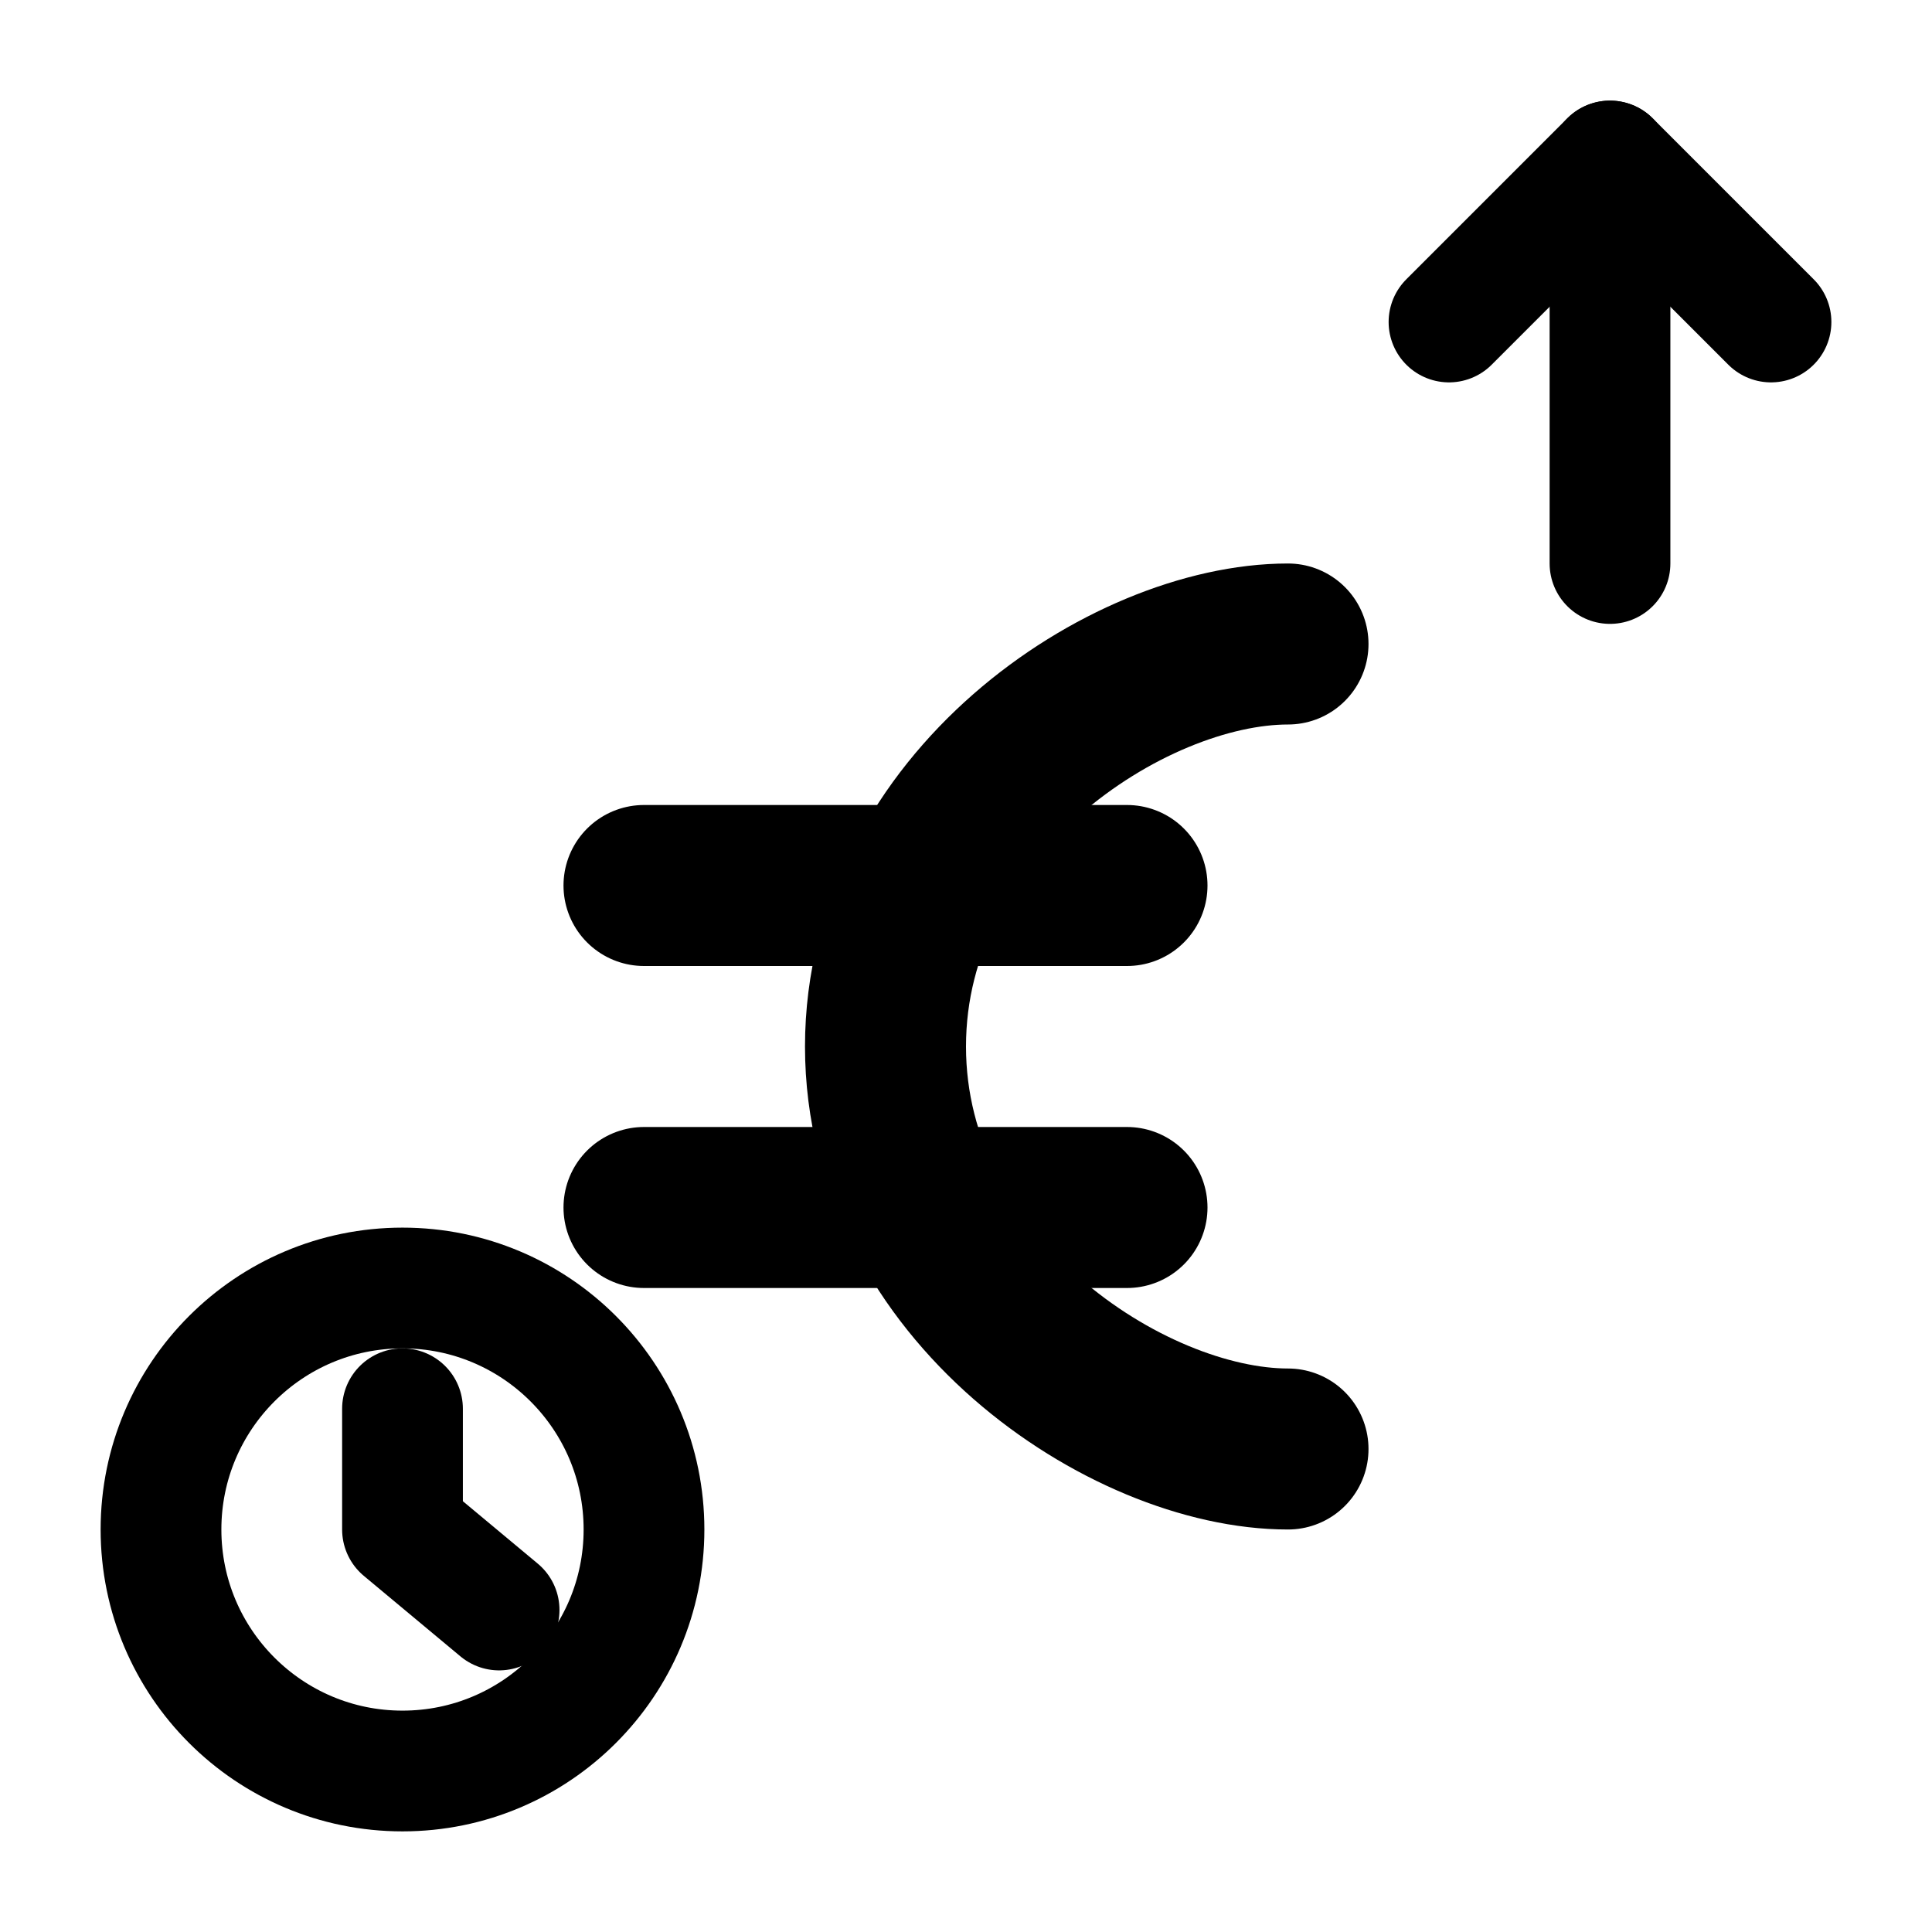
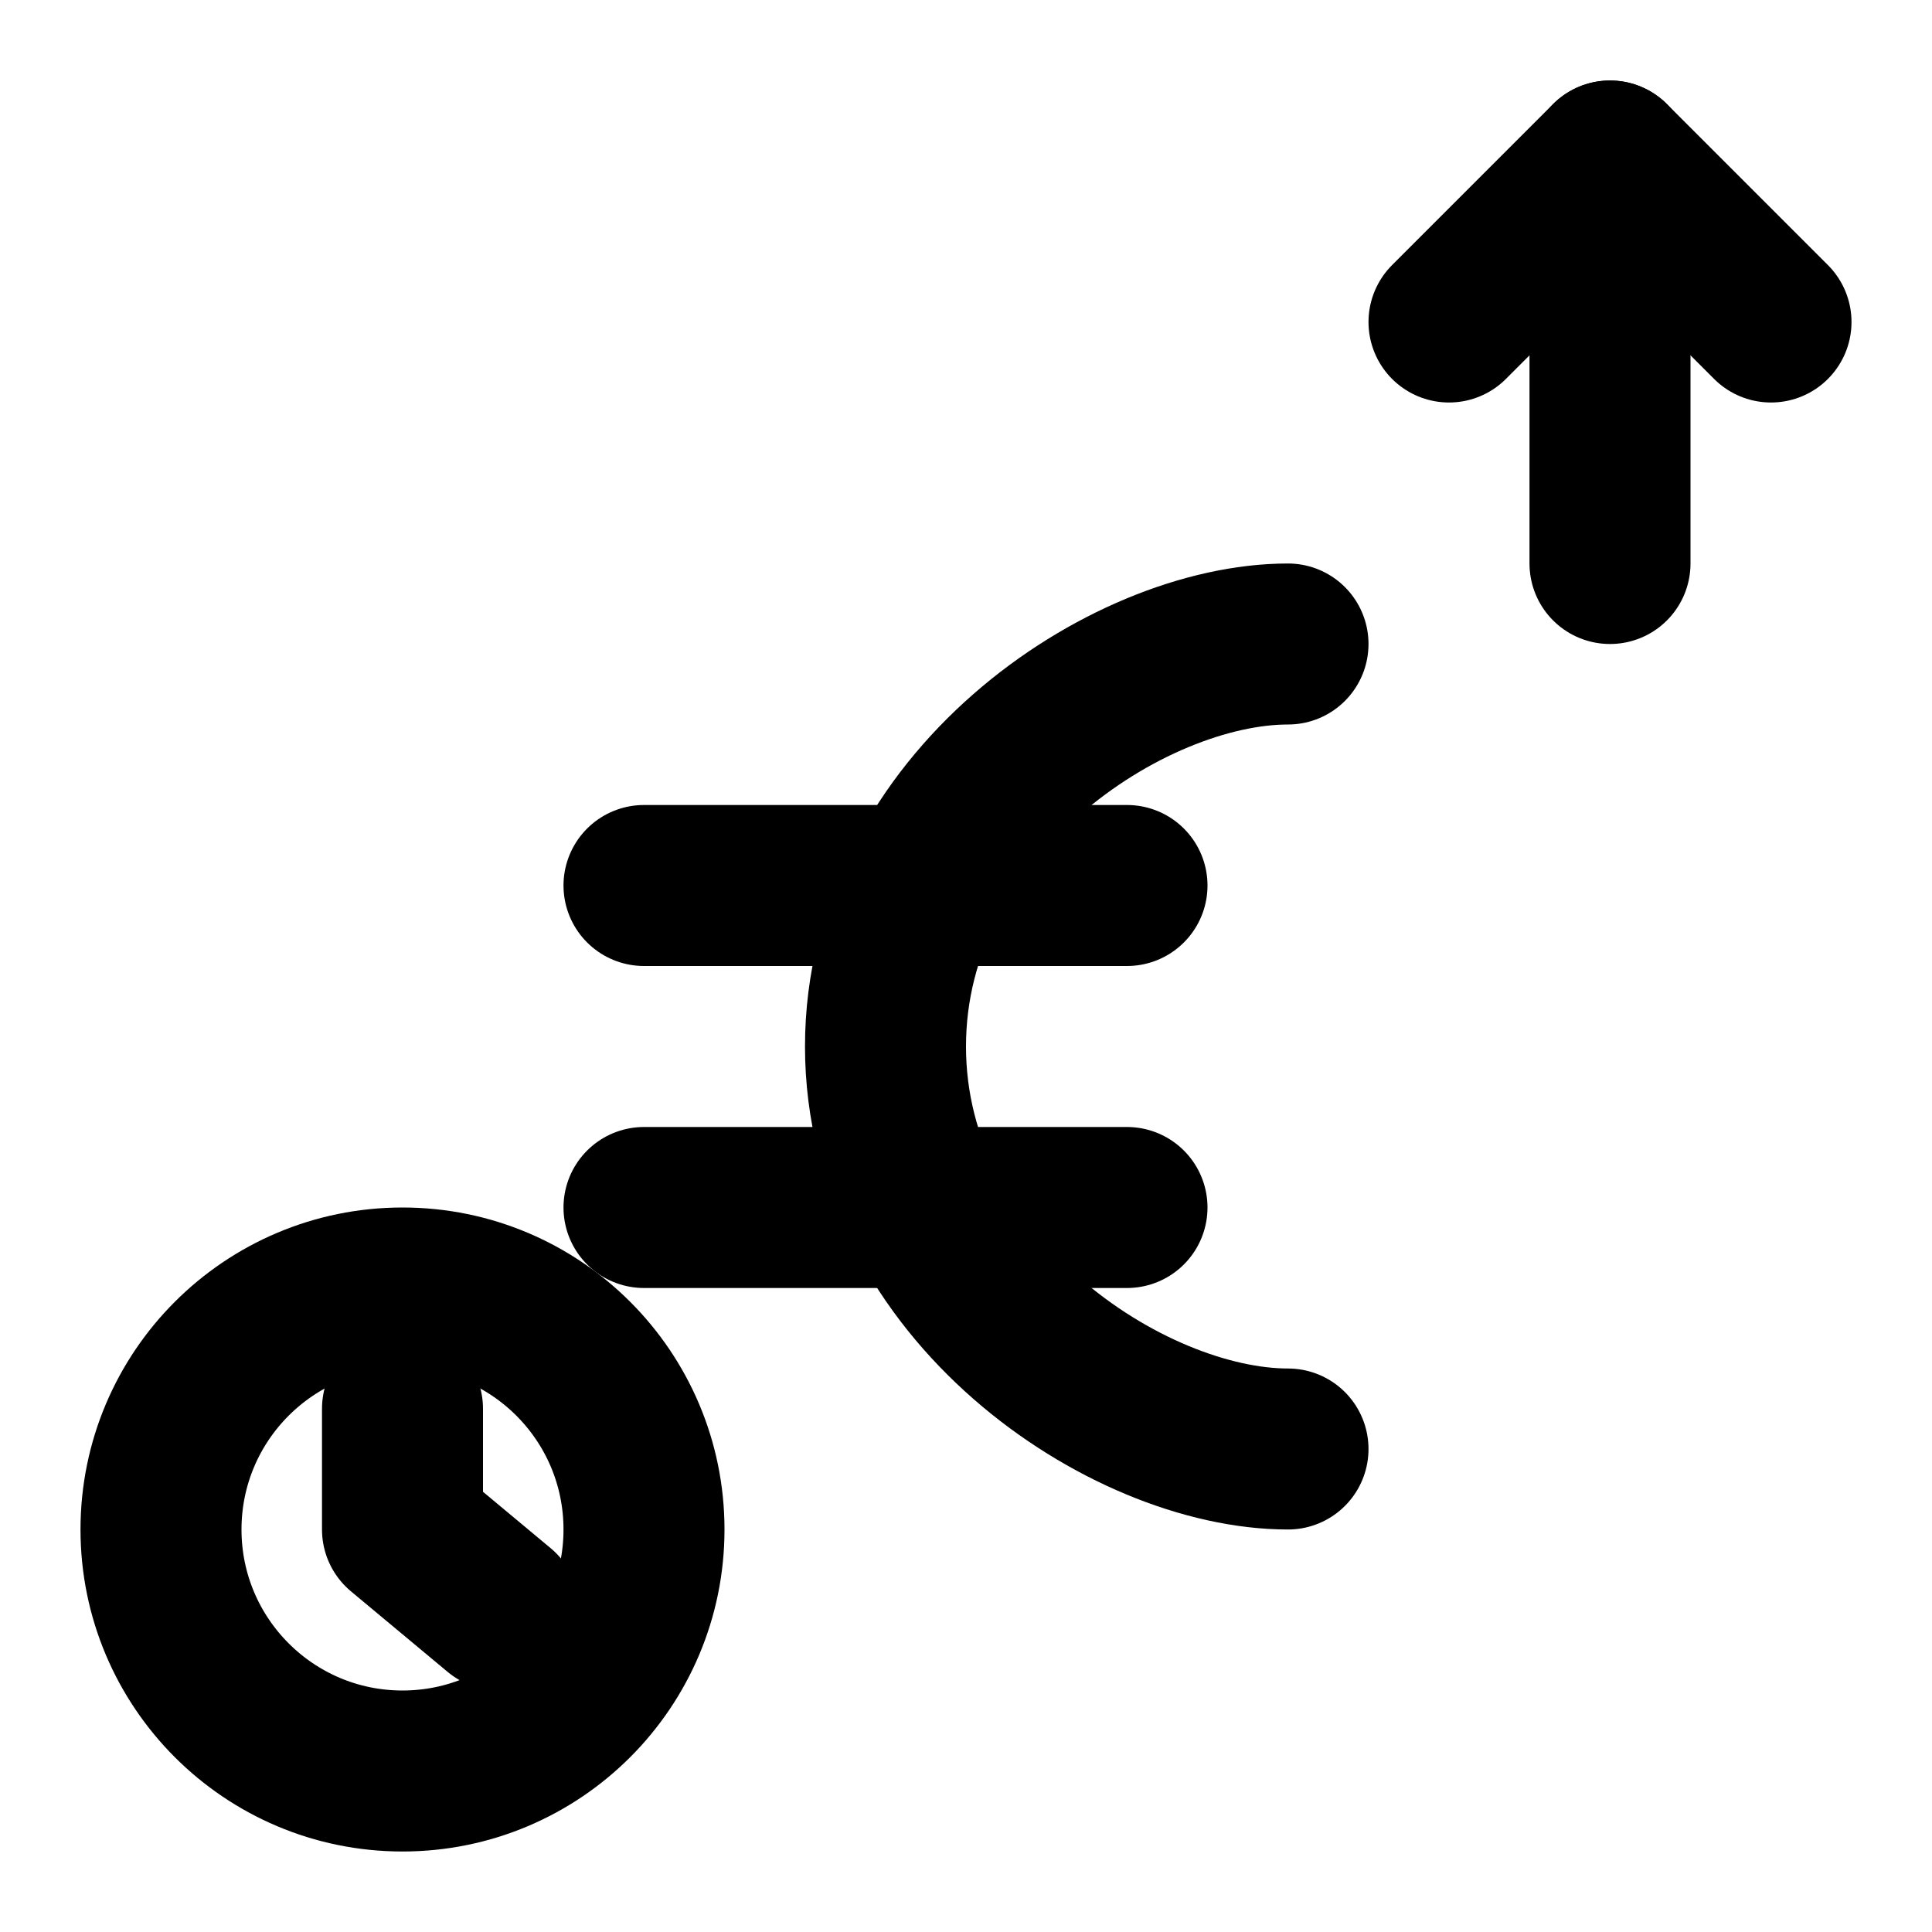
<svg xmlns="http://www.w3.org/2000/svg" viewBox="0 0 24 24" fill="none" stroke="currentColor" stroke-width="2" stroke-linecap="round" stroke-linejoin="round">
  <path d="M 16 8 C 14 8 11 10 11 13 C 11 16 14 18 16 18" />
  <line x1="8" y1="11" x2="14" y2="11" />
  <line x1="8" y1="15" x2="14" y2="15" />
-   <circle cx="5" cy="19" r="3" stroke-width="1.5" />
-   <path d="M 5 17.5 L 5 19 L 6.2 20" stroke-width="1.5" />
-   <path d="M 18 4 L 20 2 L 22 4" stroke-width="1.5" />
-   <line x1="20" y1="2" x2="20" y2="7" stroke-width="1.5" />
+   <circle cx="5" cy="19" r="3" />
+   <path d="M 5 17.5 L 5 19 L 6.2 20" />
+   <path d="M 18 4 L 20 2 L 22 4" />
+   <line x1="20" y1="2" x2="20" y2="7" />
</svg>
